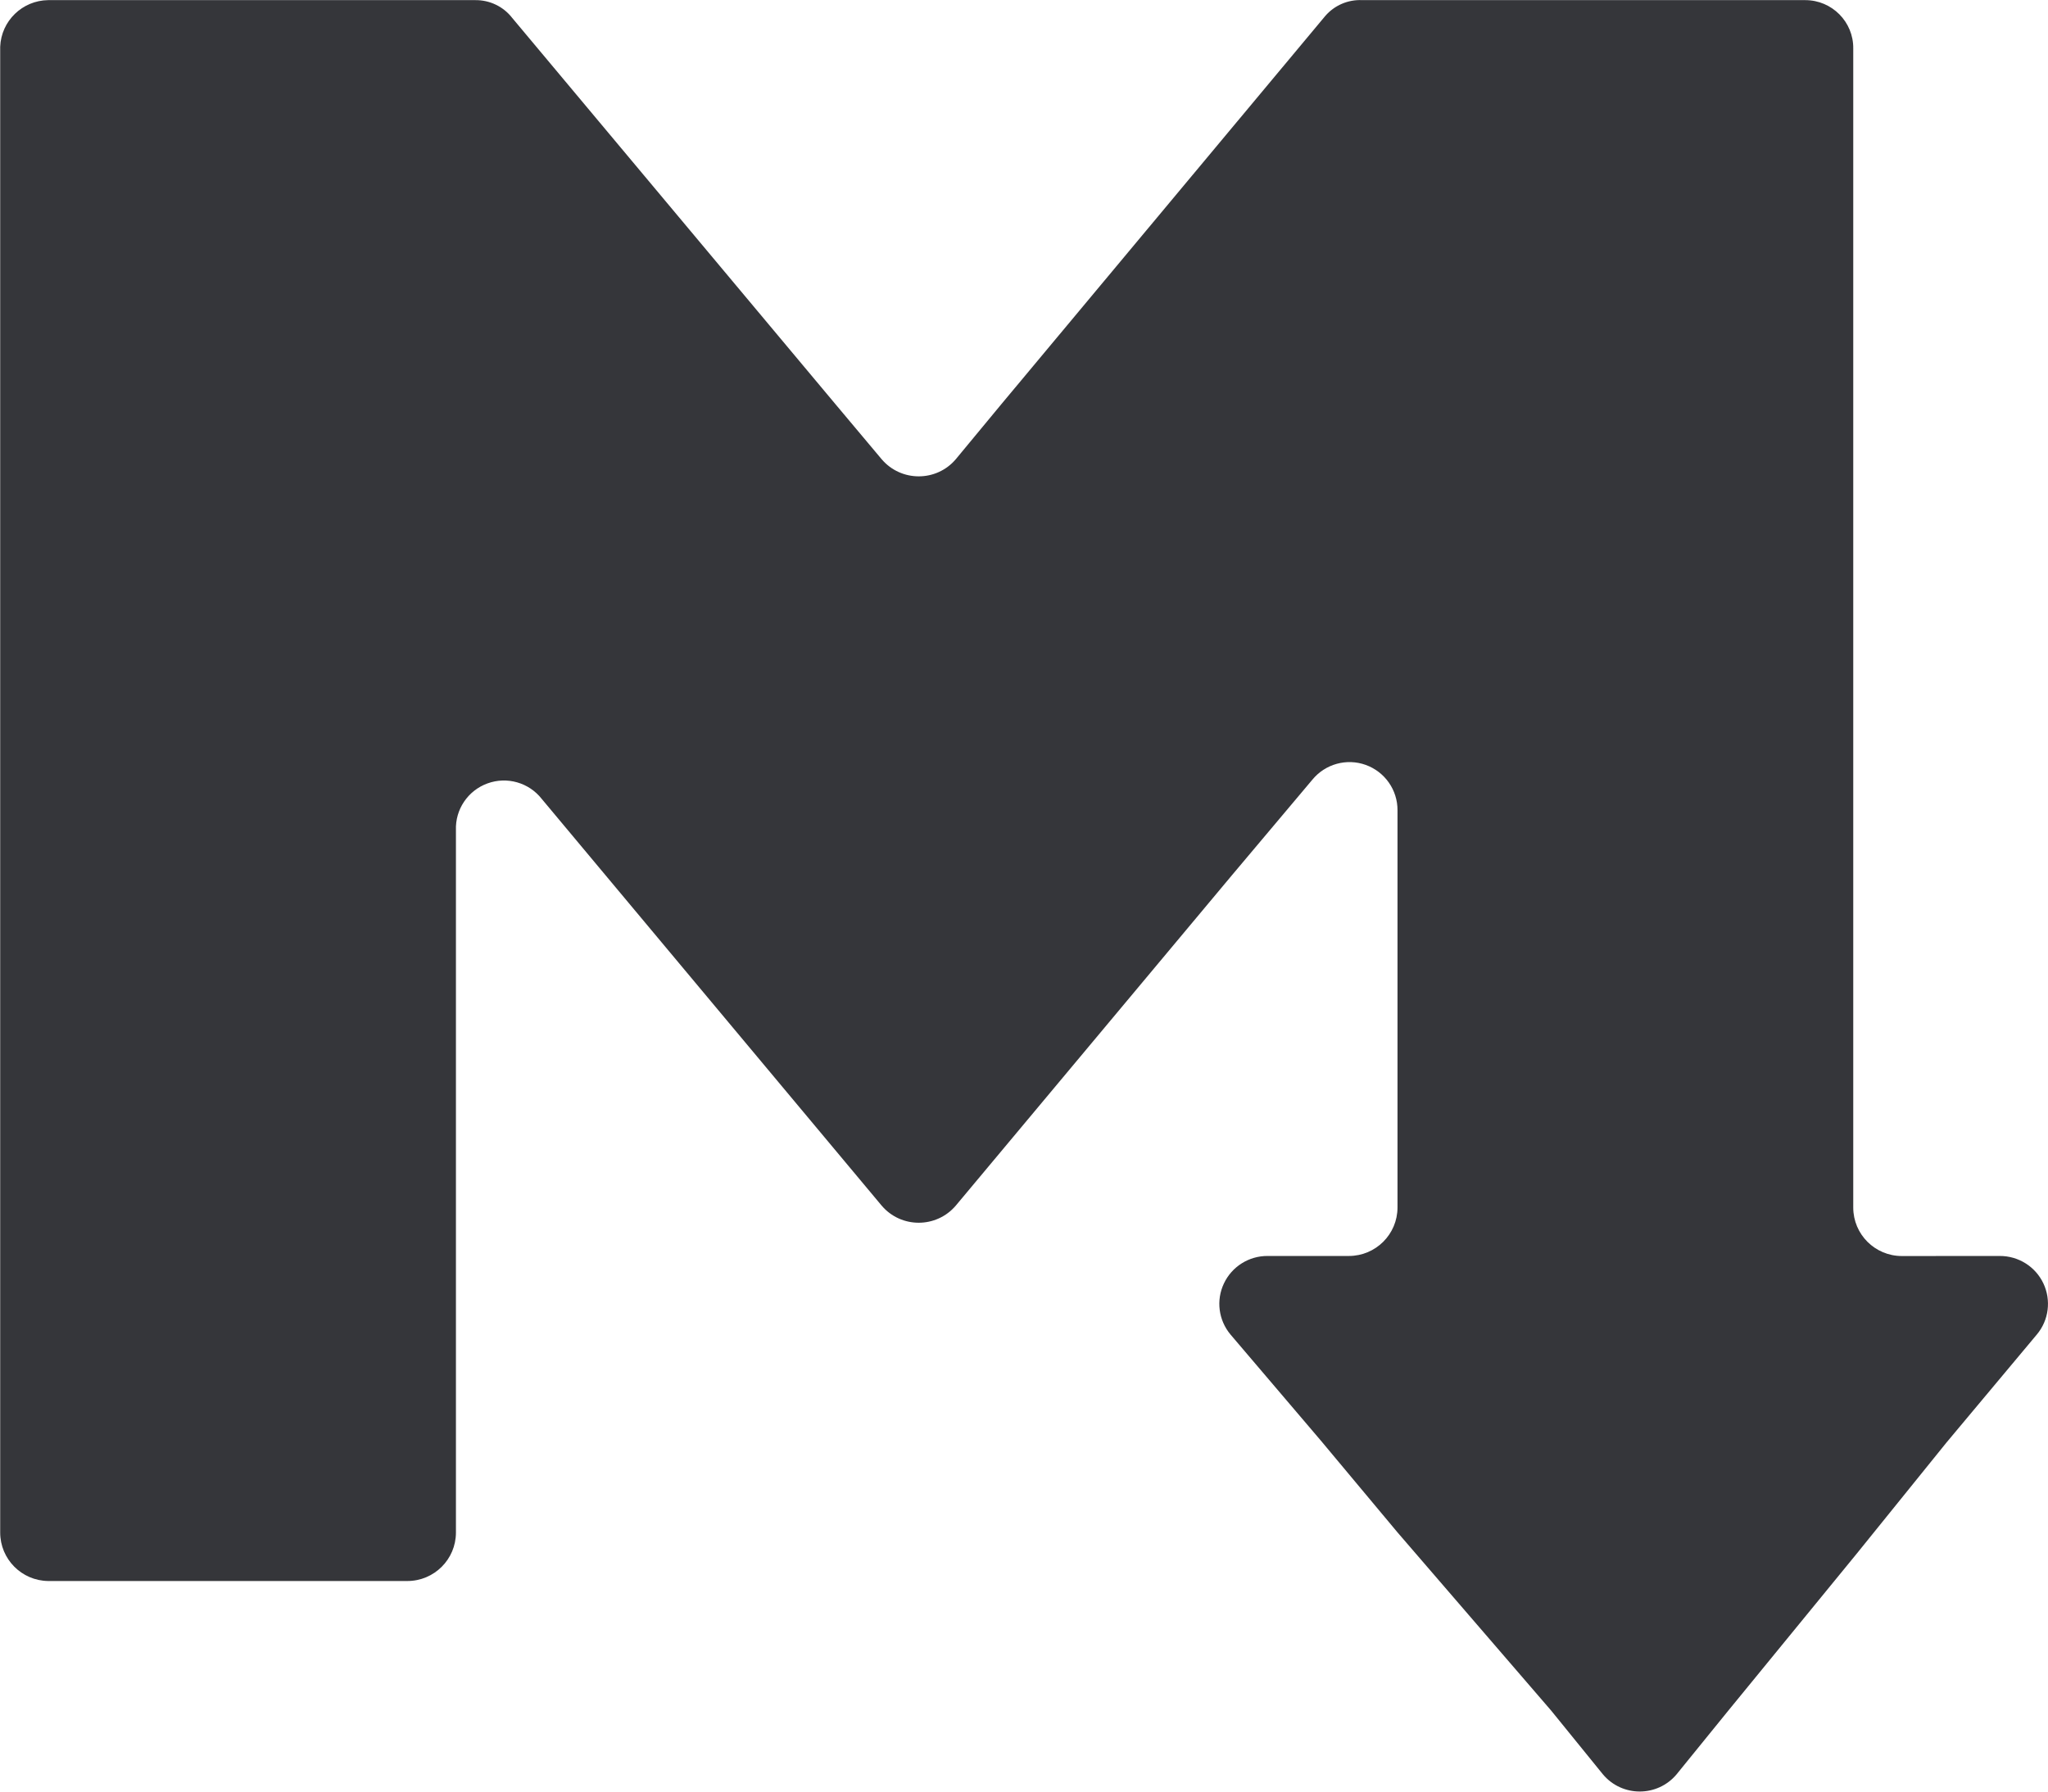
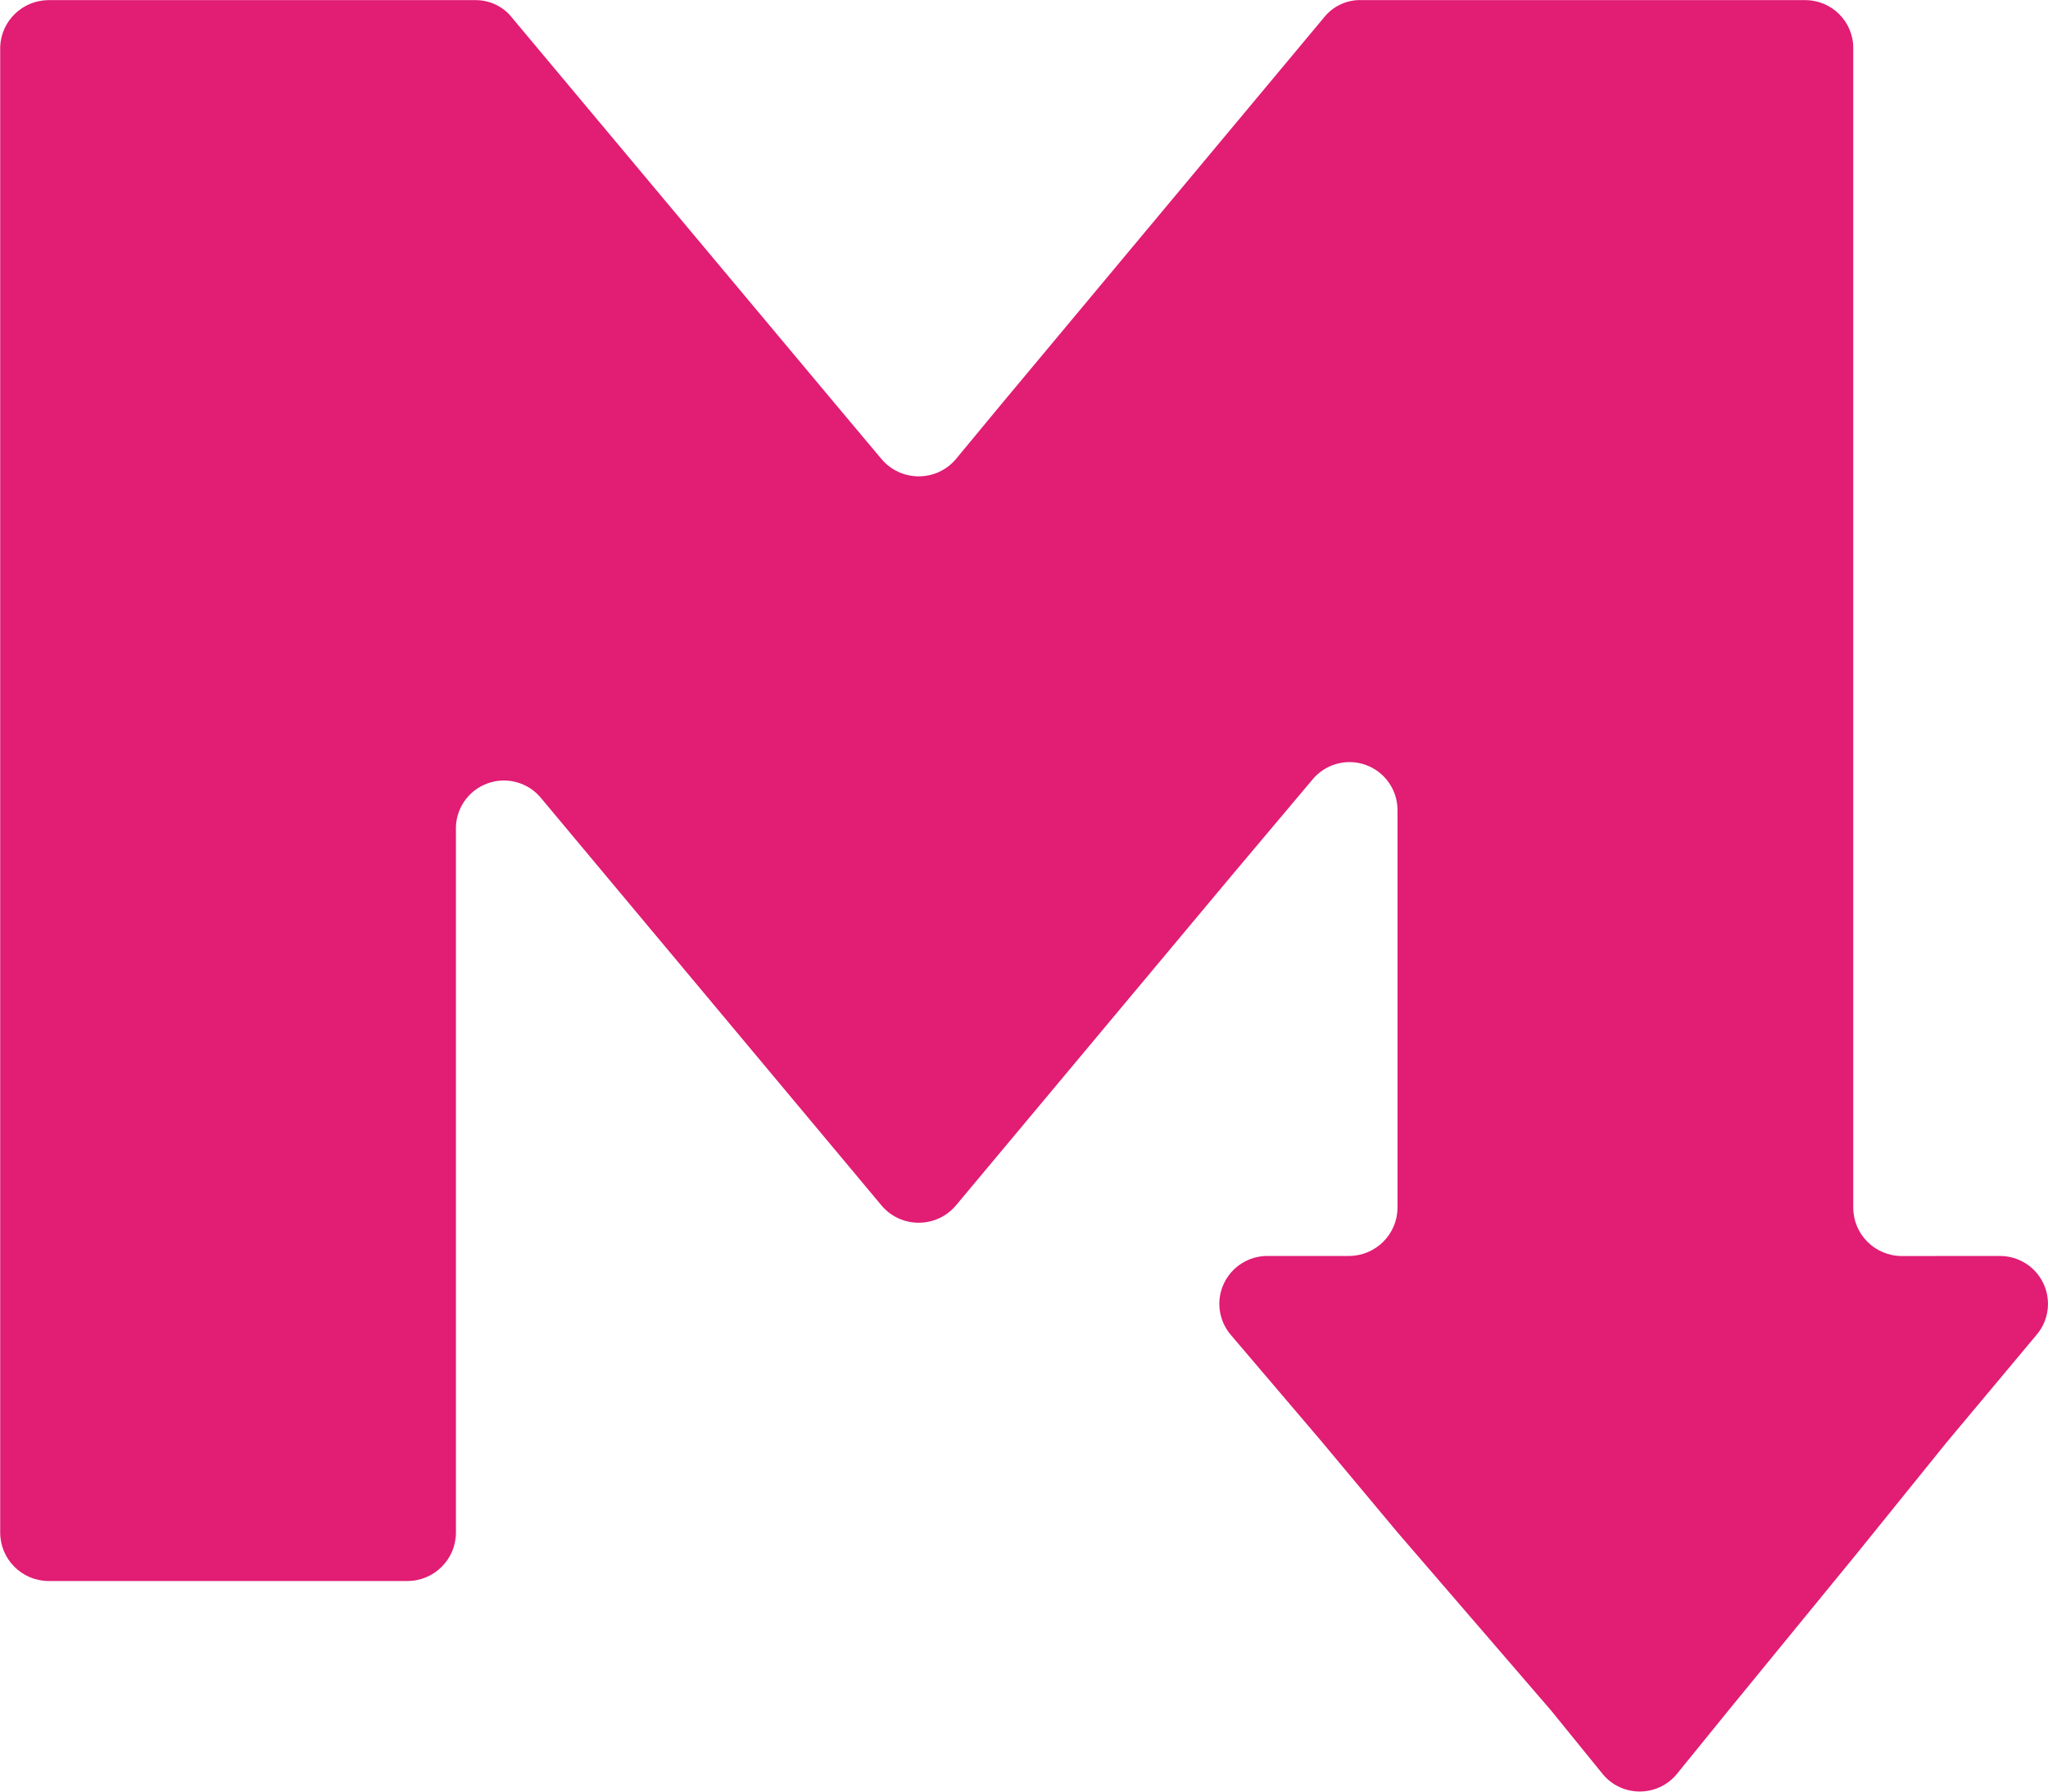
<svg xmlns="http://www.w3.org/2000/svg" fill="none" viewBox="0 0 32 28">
-   <path d="m31.246 19.629c.292-.001.558.166.682.429.124.263.085.575-.102.798l-1.41 1.686-1.41 1.746-2 2.445-.81.998c-.3.357-.85.357-1.15 0l-.81-.998-2.4-2.784-1.2-1.437-1.41-1.656c-.187-.224-.227-.535-.102-.798.124-.263.391-.431.682-.429h1.27c.42 0 .76-.34.76-.758v-6.207c.002-.317-.197-.601-.495-.709s-.633-.016-.835.23l-1.26 1.497-4.311 5.159c-.304.358-.857.358-1.16 0l-4.311-5.159-1-1.197c-.2-.255-.543-.353-.848-.241-.305.111-.504.406-.492.73v10.977c0 .419-.34.758-.76.758h-5.611c-.416-.005-.75-.343-.75-.758v-23.221c.016-.403.346-.723.75-.728h6.671c.227-.003.442.1.58.279l5.051 6.037.72.858c.304.358.857.358 1.16 0l.71-.858 5.061-6.067c.144-.168.358-.26.58-.249h6.921c.418-0.0.756.341.75.758v18.112c0 .419.34.758.76.758z" fill="#35363a" />
+   <path d="m31.246 19.629c.292-.001.558.166.682.429.124.263.085.575-.102.798l-1.41 1.686-1.41 1.746-2 2.445-.81.998c-.3.357-.85.357-1.15 0l-.81-.998-2.4-2.784-1.2-1.437-1.41-1.656c-.187-.224-.227-.535-.102-.798.124-.263.391-.431.682-.429h1.27c.42 0 .76-.34.76-.758v-6.207c.002-.317-.197-.601-.495-.709s-.633-.016-.835.23l-1.26 1.497-4.311 5.159c-.304.358-.857.358-1.16 0l-4.311-5.159-1-1.197c-.2-.255-.543-.353-.848-.241-.305.111-.504.406-.492.73v10.977c0 .419-.34.758-.76.758h-5.611c-.416-.005-.75-.343-.75-.758v-23.221c.016-.403.346-.723.75-.728h6.671c.227-.003.442.1.58.279l5.051 6.037.72.858c.304.358.857.358 1.16 0l.71-.858 5.061-6.067c.144-.168.358-.26.58-.249h6.921c.418-0.0.756.341.75.758v18.112c0 .419.34.758.76.758z" fill="#e11d74" />
</svg>
